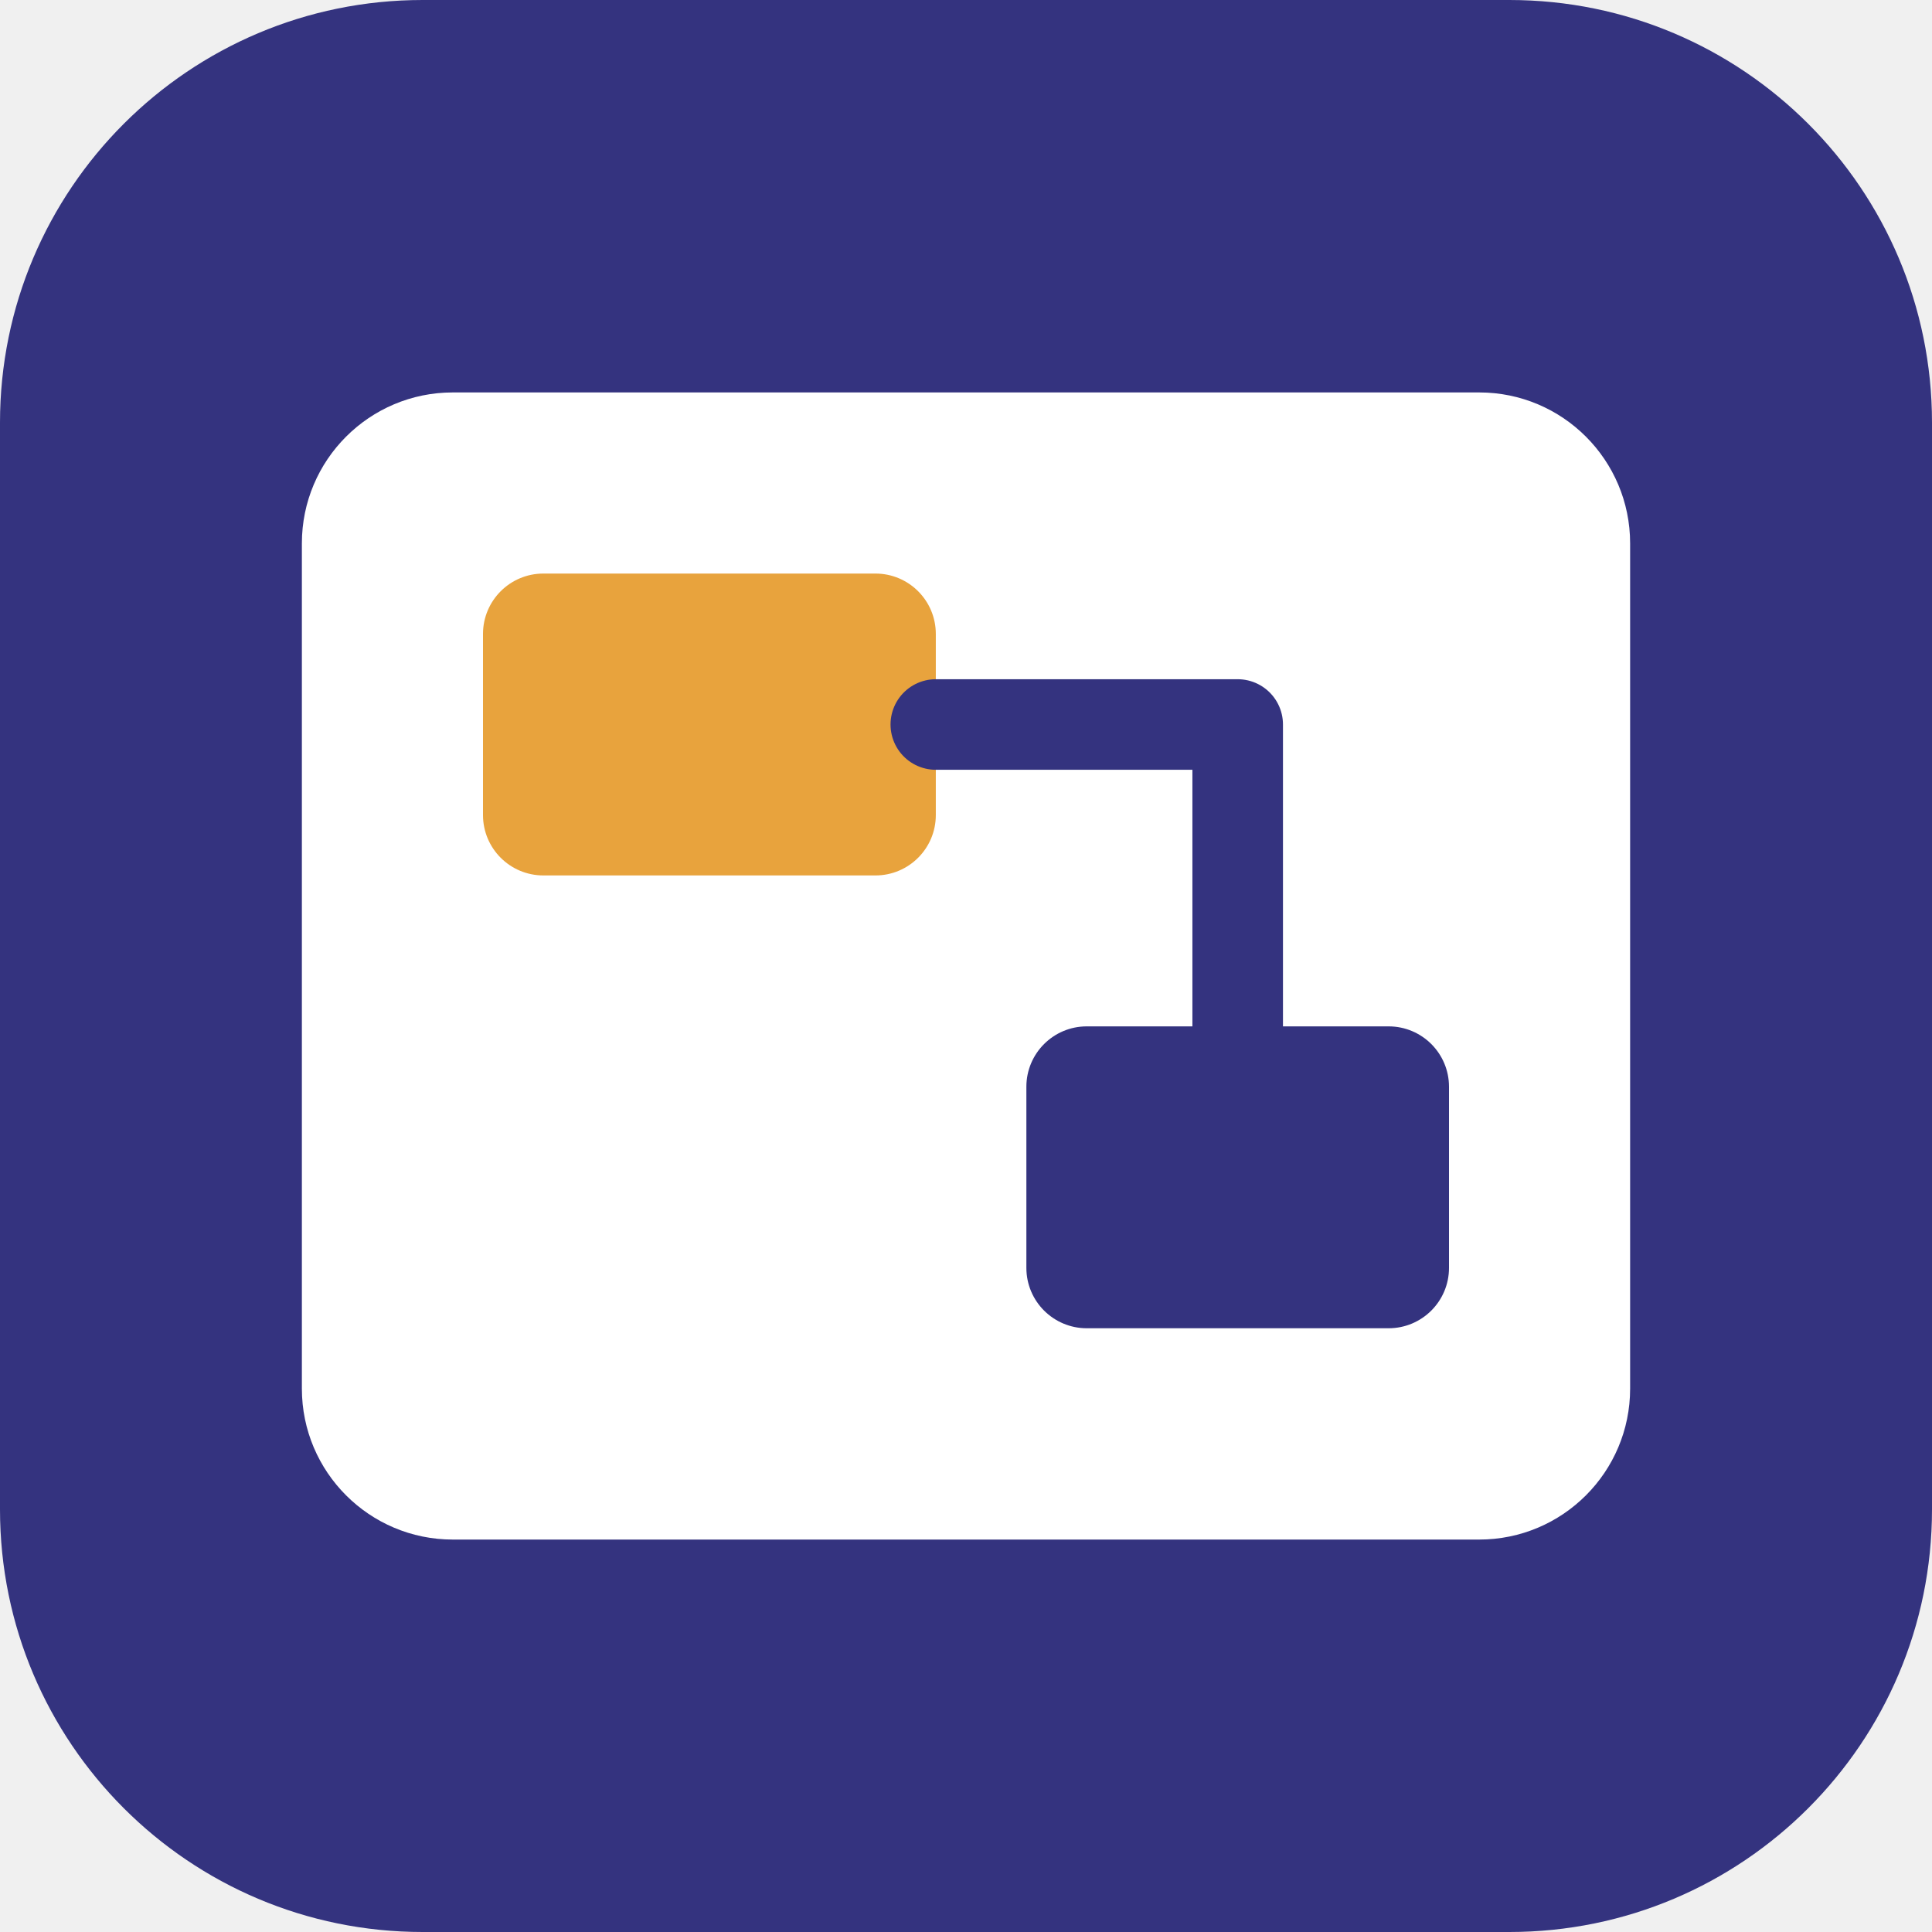
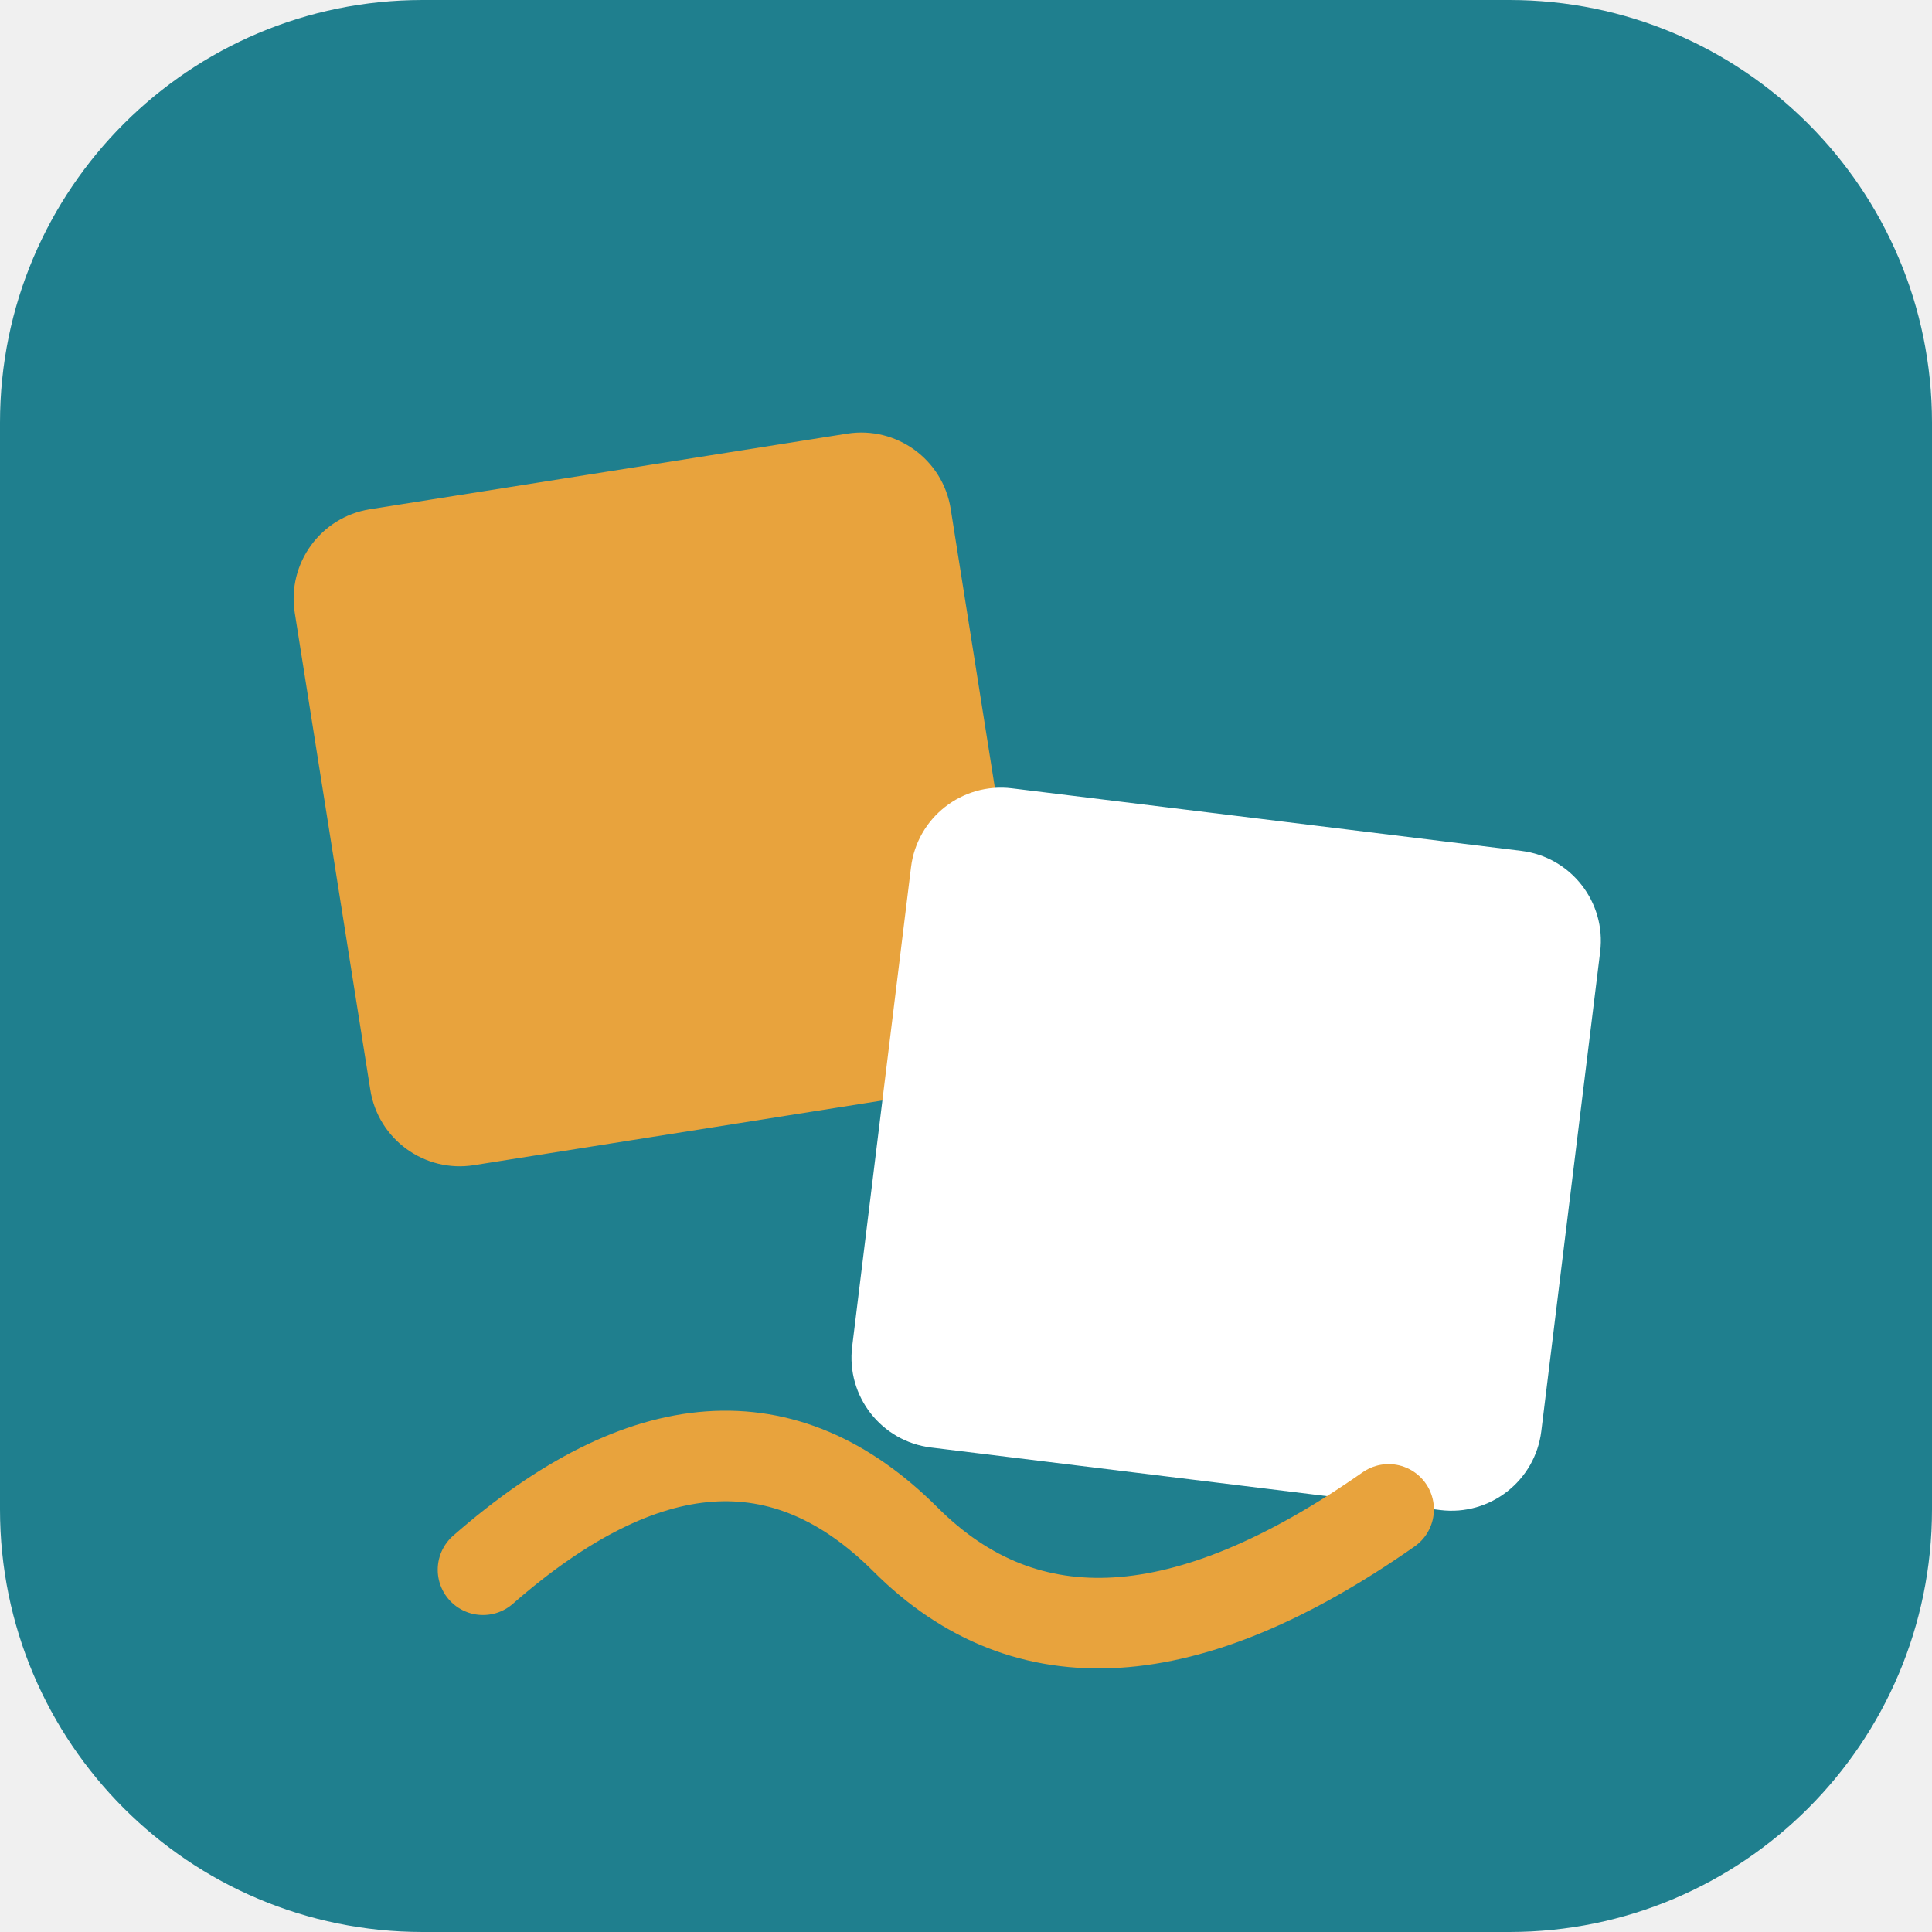
<svg xmlns="http://www.w3.org/2000/svg" viewBox="4 4 64 64" width="1024" height="1024">
-   <rect x="4" y="4" width="64" height="64" rx="14" fill="#34337F" />
-   <rect x="14" y="17" width="44" height="38" rx="5" fill="#FFFFFF" />
-   <rect x="20" y="23" width="15" height="10" rx="2" fill="#E8A33D" />
-   <rect x="38" y="38" width="14" height="10" rx="2" fill="#34337F" />
-   <path d="M35 28H45V38" fill="none" stroke="#34337F" stroke-width="3" stroke-linecap="round" stroke-linejoin="round" />
+   <rect x="4" y="4" width="64" height="64" rx="14" fill="#1F7F8E" />
+   <g transform="rotate(-9 29 31)">
+     <rect x="15" y="19" width="22" height="22" rx="3" fill="#E8A33D" />
+   </g>
+   <g transform="rotate(7 44 43)">
+     <rect x="33" y="31" width="23" height="22" rx="3" fill="#FFFFFF" />
+   </g>
+   <path d="M20 56Q28 49 34 55T50 54" fill="none" stroke="#E8A33D" stroke-width="3" stroke-linecap="round" stroke-linejoin="round" />
</svg>
